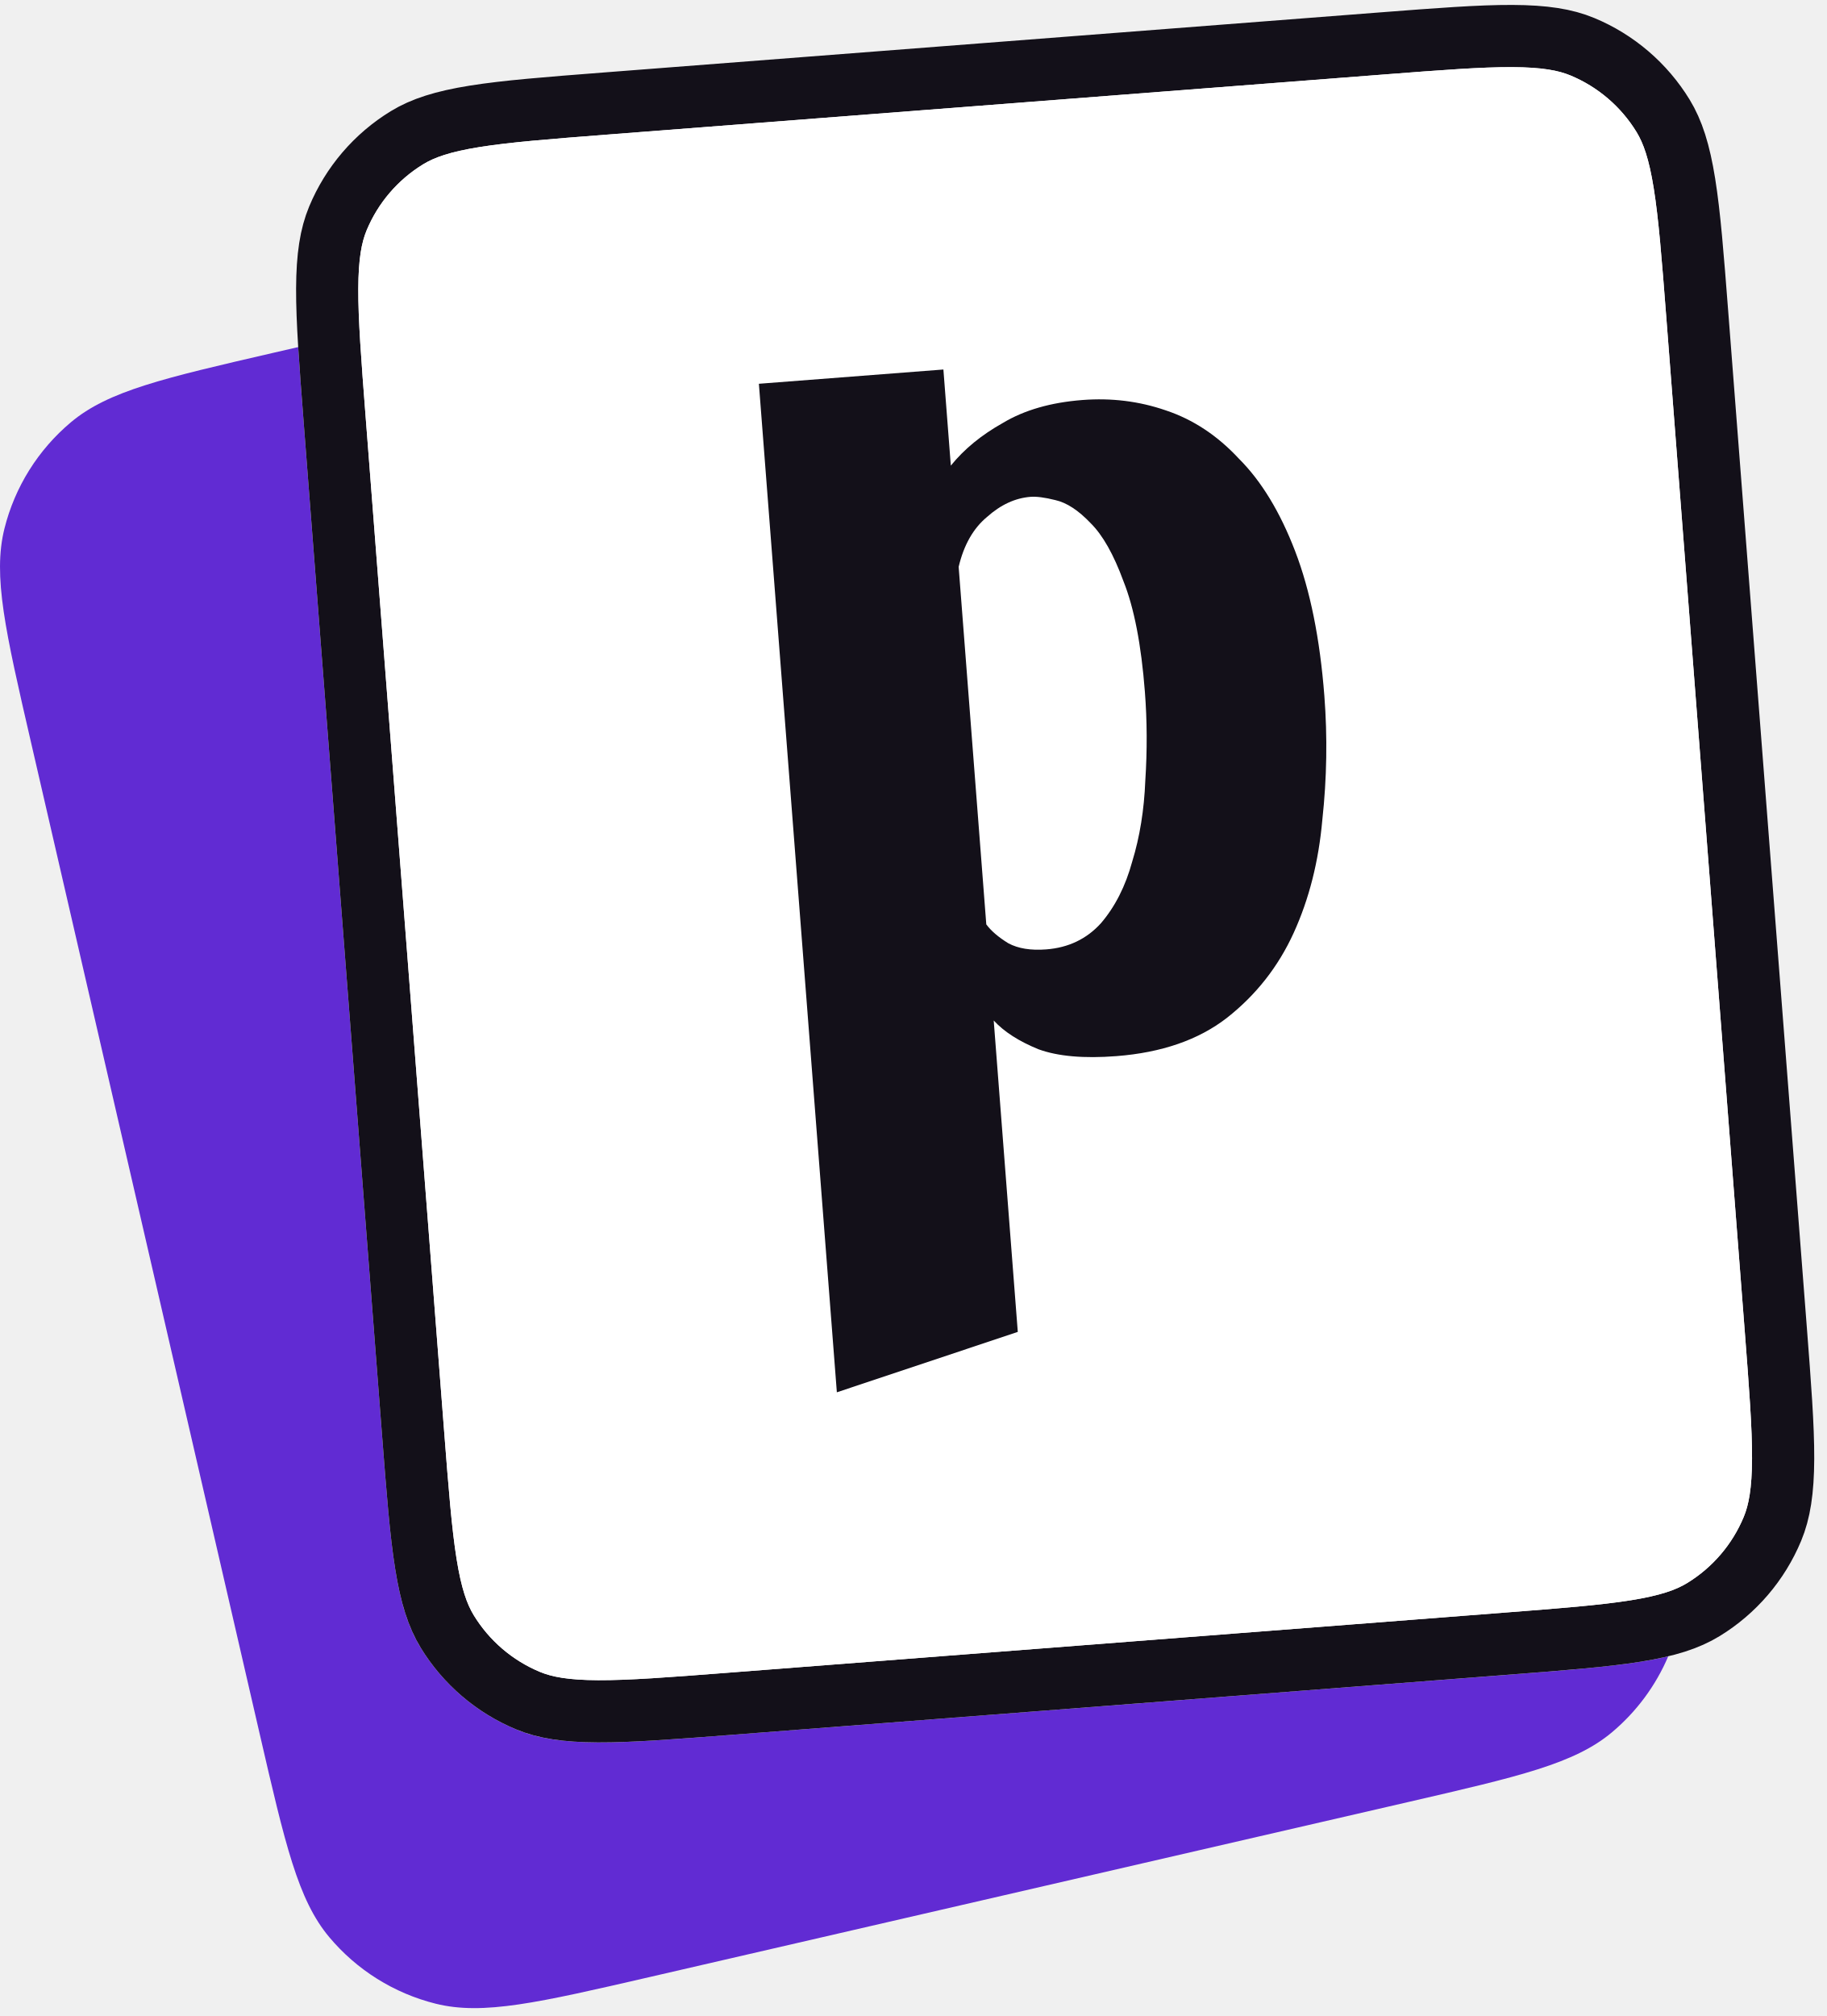
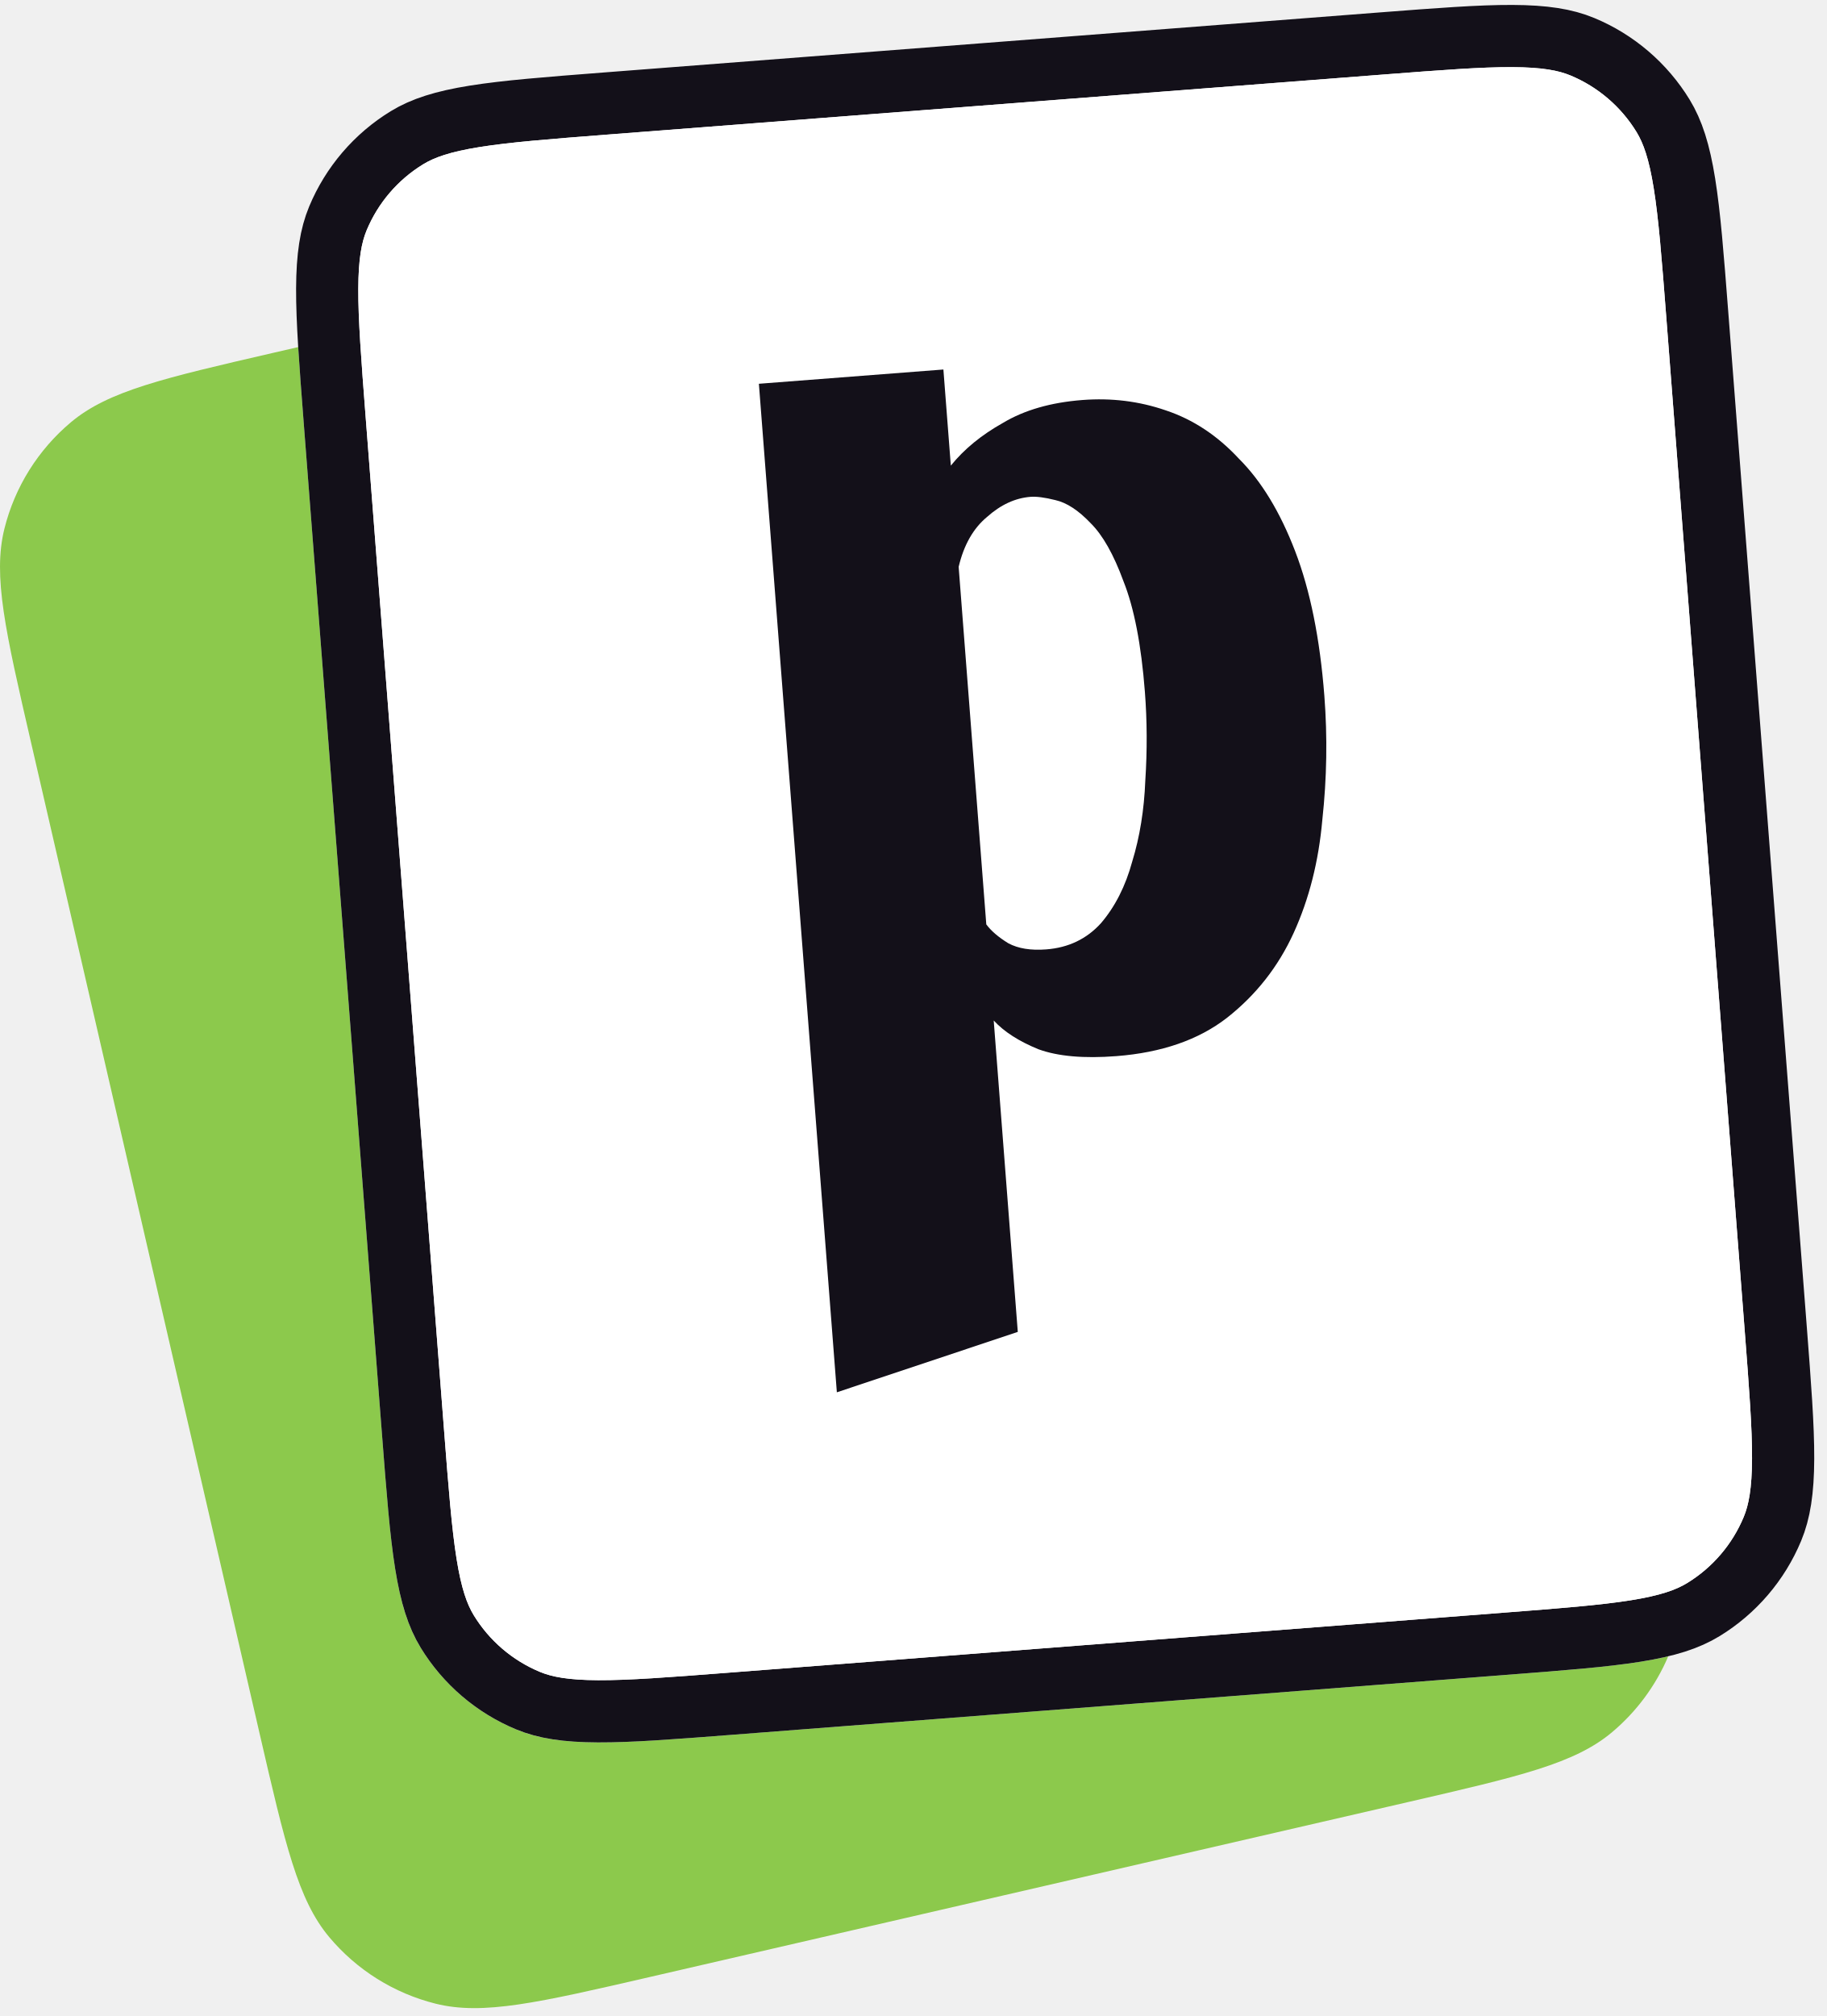
<svg xmlns="http://www.w3.org/2000/svg" width="145" height="160" viewBox="0 0 145 160" fill="none">
-   <path d="M23.67 27.546C23.777 29.277 23.928 31.231 24.101 33.461L30.332 113.972C31.028 122.971 31.376 127.47 33.394 130.772C35.168 133.676 37.816 135.944 40.959 137.25C44.531 138.735 49.031 138.387 58.029 137.691L119.694 132.918C125.528 132.467 129.471 132.162 132.422 131.453C131.433 133.777 129.905 135.847 127.952 137.486C124.988 139.972 120.59 140.987 111.796 143.015L51.529 156.917C42.734 158.945 38.337 159.96 34.583 159.023C31.281 158.199 28.325 156.351 26.137 153.743C23.651 150.779 22.637 146.382 20.608 137.587L2.458 58.901C0.429 50.106 -0.585 45.709 0.352 41.955C1.175 38.653 3.024 35.697 5.631 33.51C8.595 31.023 12.993 30.009 21.788 27.98L23.67 27.546Z" fill="#612BD3" />
+   <path d="M23.67 27.546C23.777 29.277 23.928 31.231 24.101 33.461L30.332 113.972C31.028 122.971 31.376 127.47 33.394 130.772C35.168 133.676 37.816 135.944 40.959 137.25C44.531 138.735 49.031 138.387 58.029 137.691L119.694 132.918C125.528 132.467 129.471 132.162 132.422 131.453C131.433 133.777 129.905 135.847 127.952 137.486C124.988 139.972 120.59 140.987 111.796 143.015L51.529 156.917C42.734 158.945 38.337 159.96 34.583 159.023C31.281 158.199 28.325 156.351 26.137 153.743C23.651 150.779 22.637 146.382 20.608 137.587L2.458 58.901C0.429 50.106 -0.585 45.709 0.352 41.955C1.175 38.653 3.024 35.697 5.631 33.51C8.595 31.023 12.993 30.009 21.788 27.98L23.67 27.546Z" fill="#8CC94C" />
  <path d="M26.562 33.268C26.211 28.728 25.961 25.471 25.972 22.899C25.983 20.356 26.254 18.701 26.821 17.336C27.928 14.675 29.848 12.432 32.307 10.93C33.569 10.159 35.163 9.636 37.674 9.234C40.213 8.828 43.47 8.574 48.01 8.222L109.675 3.45C114.215 3.099 117.472 2.849 120.044 2.86C122.587 2.871 124.242 3.141 125.607 3.709C128.269 4.815 130.511 6.736 132.014 9.195C132.785 10.457 133.307 12.05 133.709 14.562C134.116 17.101 134.37 20.358 134.721 24.898L140.952 105.41C141.303 109.95 141.553 113.207 141.542 115.779C141.531 118.322 141.261 119.976 140.693 121.342C139.586 124.003 137.666 126.246 135.207 127.748C133.945 128.519 132.351 129.041 129.84 129.444C127.301 129.85 124.044 130.104 119.504 130.455L57.839 135.228C53.299 135.579 50.042 135.829 47.47 135.818C44.927 135.807 43.272 135.537 41.907 134.969C39.245 133.862 37.003 131.942 35.5 129.483C34.729 128.221 34.207 126.627 33.805 124.116C33.398 121.577 33.145 118.32 32.793 113.78L26.562 33.268Z" stroke="#131019" stroke-width="4.937" />
  <path d="M48.201 10.683L109.866 5.911C114.446 5.556 117.586 5.317 120.034 5.327C122.424 5.338 123.715 5.595 124.66 5.988C126.84 6.894 128.677 8.467 129.907 10.481C130.441 11.354 130.894 12.591 131.272 14.951C131.659 17.368 131.905 20.507 132.26 25.088L138.491 105.599C138.845 110.18 139.084 113.319 139.074 115.767C139.063 118.157 138.806 119.449 138.413 120.393C137.507 122.573 135.934 124.41 133.92 125.641C133.047 126.174 131.81 126.627 129.45 127.005C127.033 127.392 123.894 127.639 119.314 127.993L57.649 132.766C53.068 133.12 49.929 133.359 47.481 133.349C45.091 133.338 43.799 133.081 42.855 132.688C40.675 131.782 38.838 130.209 37.607 128.195C37.074 127.322 36.621 126.085 36.243 123.725C35.856 121.308 35.609 118.169 35.255 113.589L29.024 33.077C28.669 28.496 28.43 25.357 28.441 22.909C28.451 20.519 28.708 19.227 29.101 18.283C30.007 16.103 31.58 14.266 33.595 13.035C34.468 12.502 35.704 12.049 38.064 11.671C40.481 11.284 43.62 11.037 48.201 10.683Z" fill="white" />
  <path d="M74.885 29.326L75.475 36.954C76.533 35.644 77.912 34.514 79.612 33.564C81.307 32.547 83.408 31.941 85.917 31.747C88.222 31.569 90.426 31.841 92.528 32.566C94.698 33.285 96.639 34.567 98.351 36.413C100.125 38.185 101.61 40.628 102.805 43.742C104.001 46.855 104.774 50.683 105.125 55.226C105.377 58.48 105.324 61.759 104.965 65.06C104.674 68.357 103.916 71.348 102.692 74.035C101.467 76.722 99.697 78.973 97.382 80.789C95.13 82.532 92.207 83.542 88.613 83.82C86.037 84.019 83.976 83.838 82.432 83.275C80.883 82.644 79.698 81.883 78.879 80.992L80.79 105.706L66.428 110.5L60.239 30.458L74.885 29.326ZM83.047 75.349C84.81 75.213 86.257 74.521 87.388 73.274C88.514 71.96 89.343 70.327 89.874 68.376C90.474 66.419 90.82 64.278 90.912 61.952C91.068 59.553 91.057 57.2 90.878 54.895C90.59 51.166 90.023 48.243 89.177 46.125C88.399 44.003 87.53 42.467 86.57 41.518C85.605 40.502 84.671 39.892 83.769 39.689C82.934 39.48 82.279 39.395 81.805 39.431C80.584 39.526 79.432 40.058 78.347 41.029C77.258 41.931 76.507 43.251 76.096 44.988L78.29 73.364C78.671 73.88 79.255 74.381 80.043 74.865C80.825 75.282 81.827 75.444 83.047 75.349Z" fill="#131019" />
</svg>
